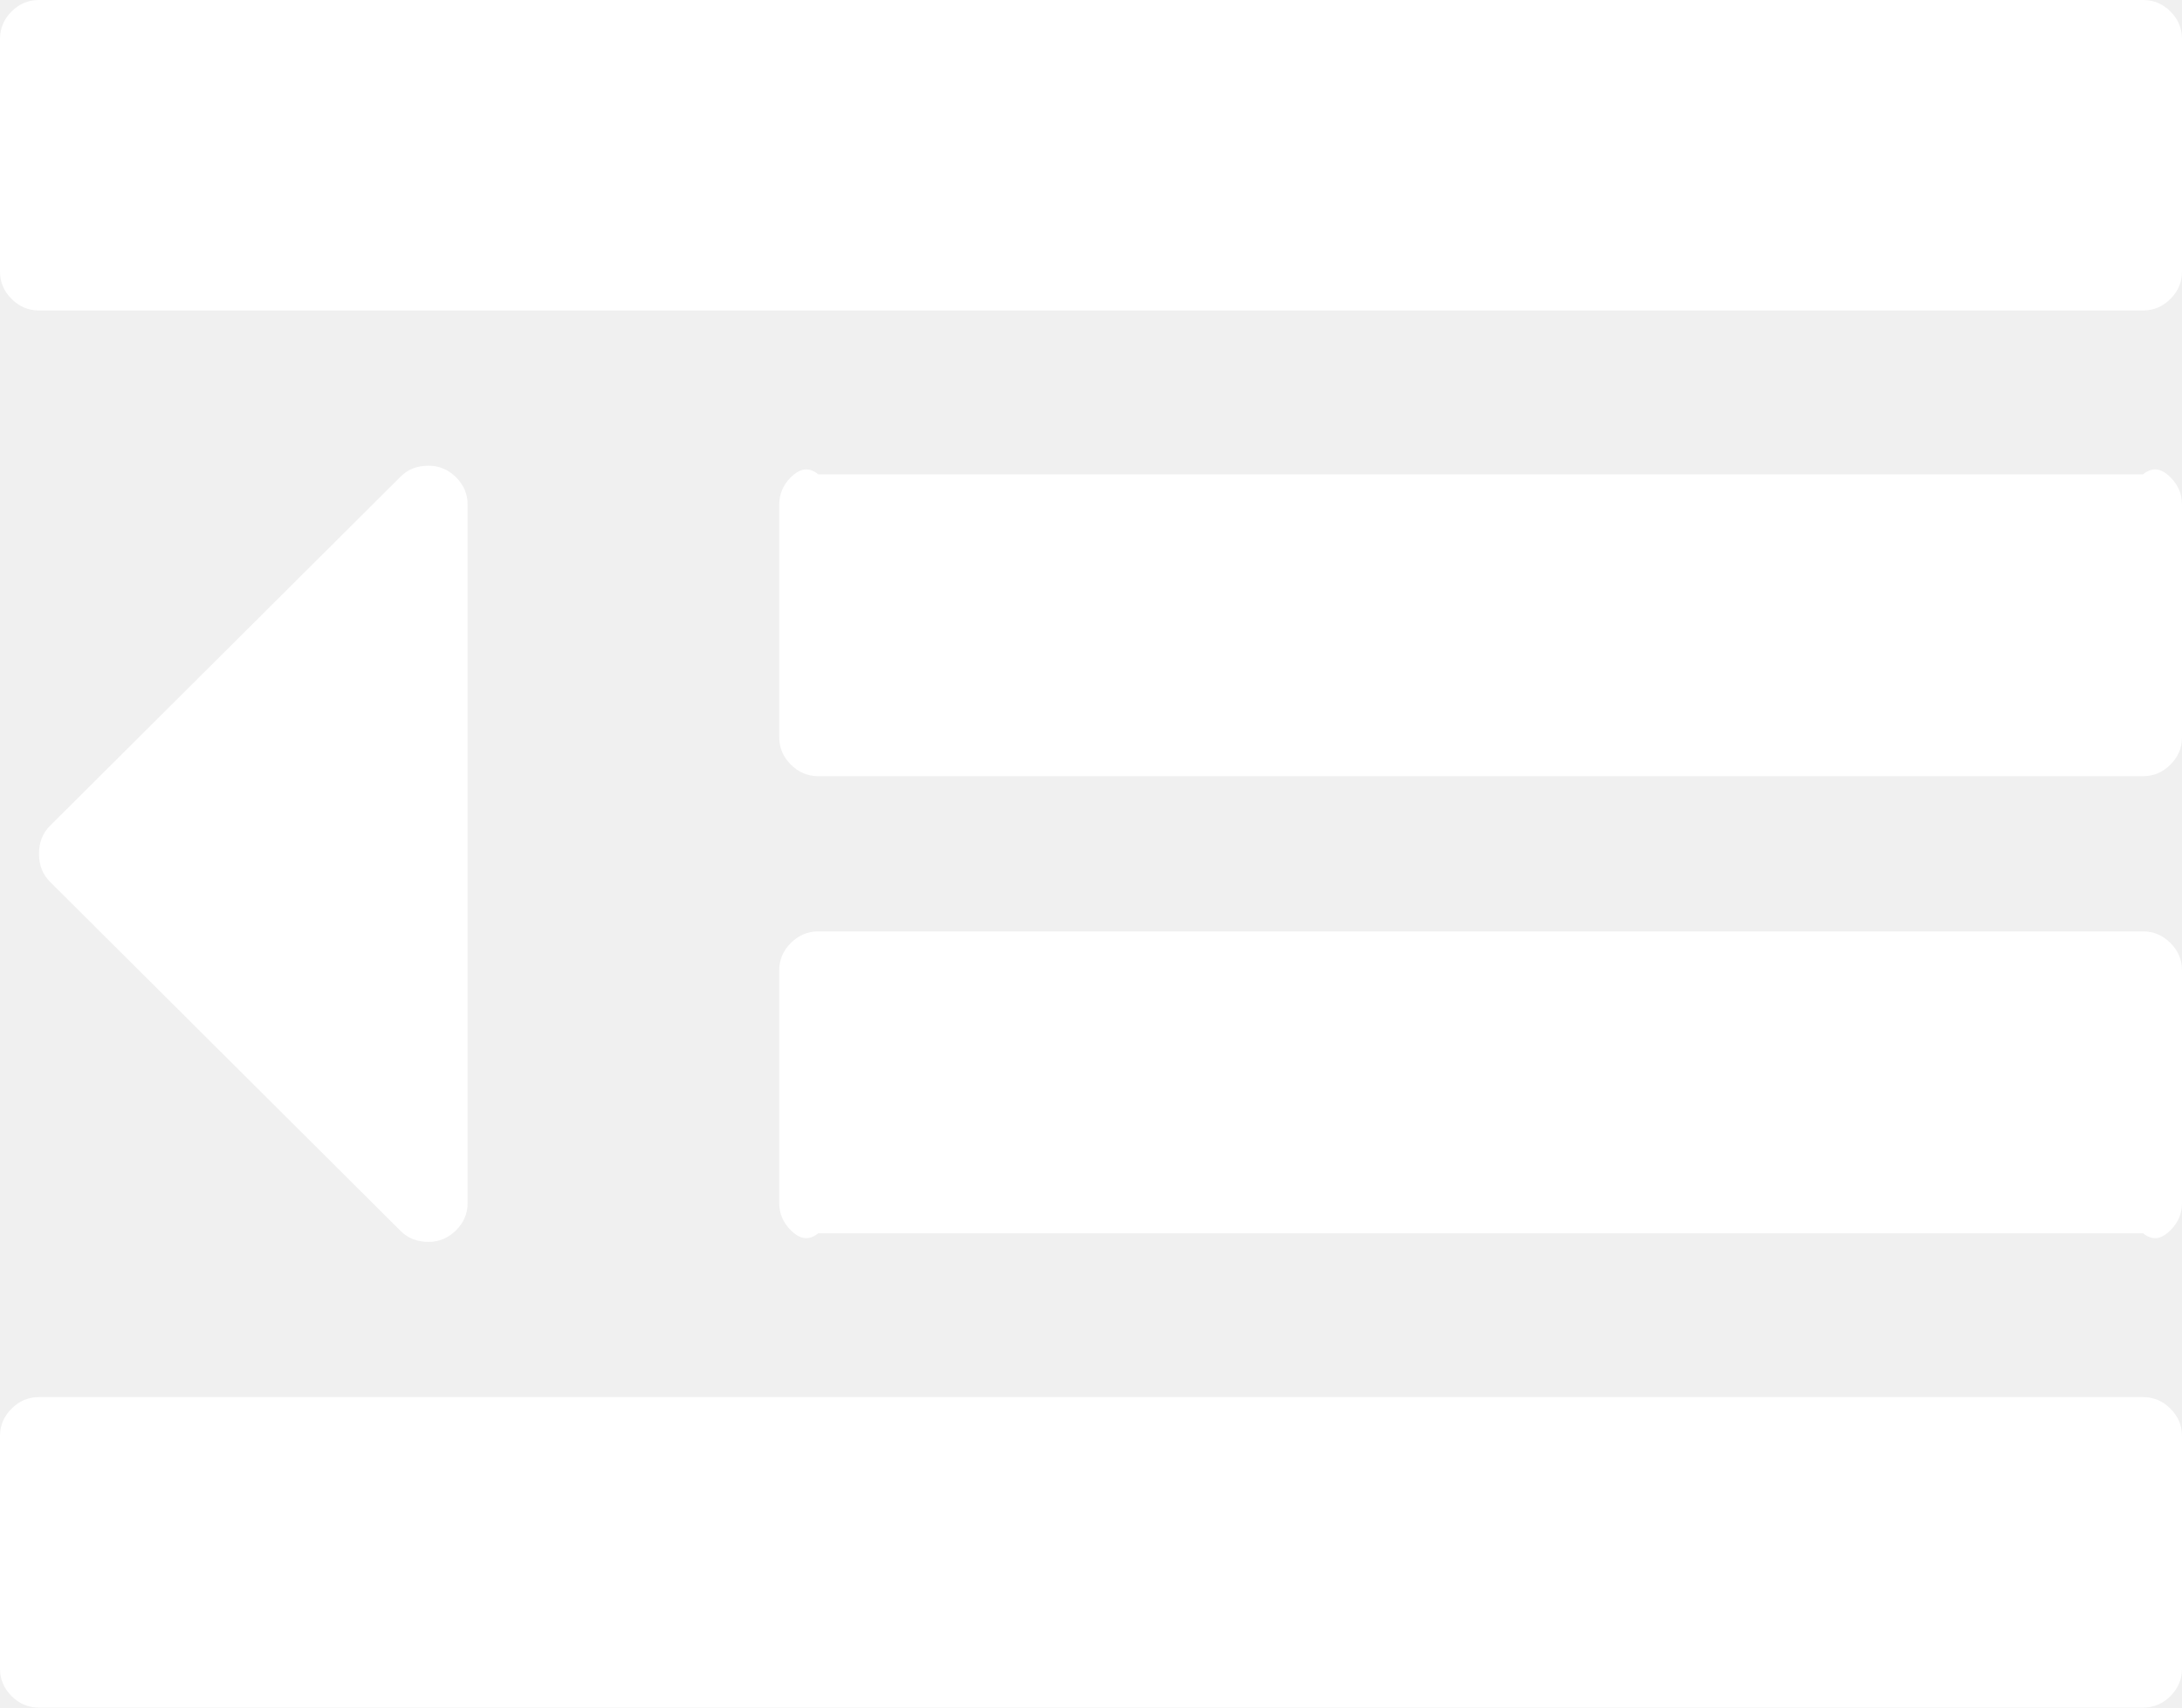
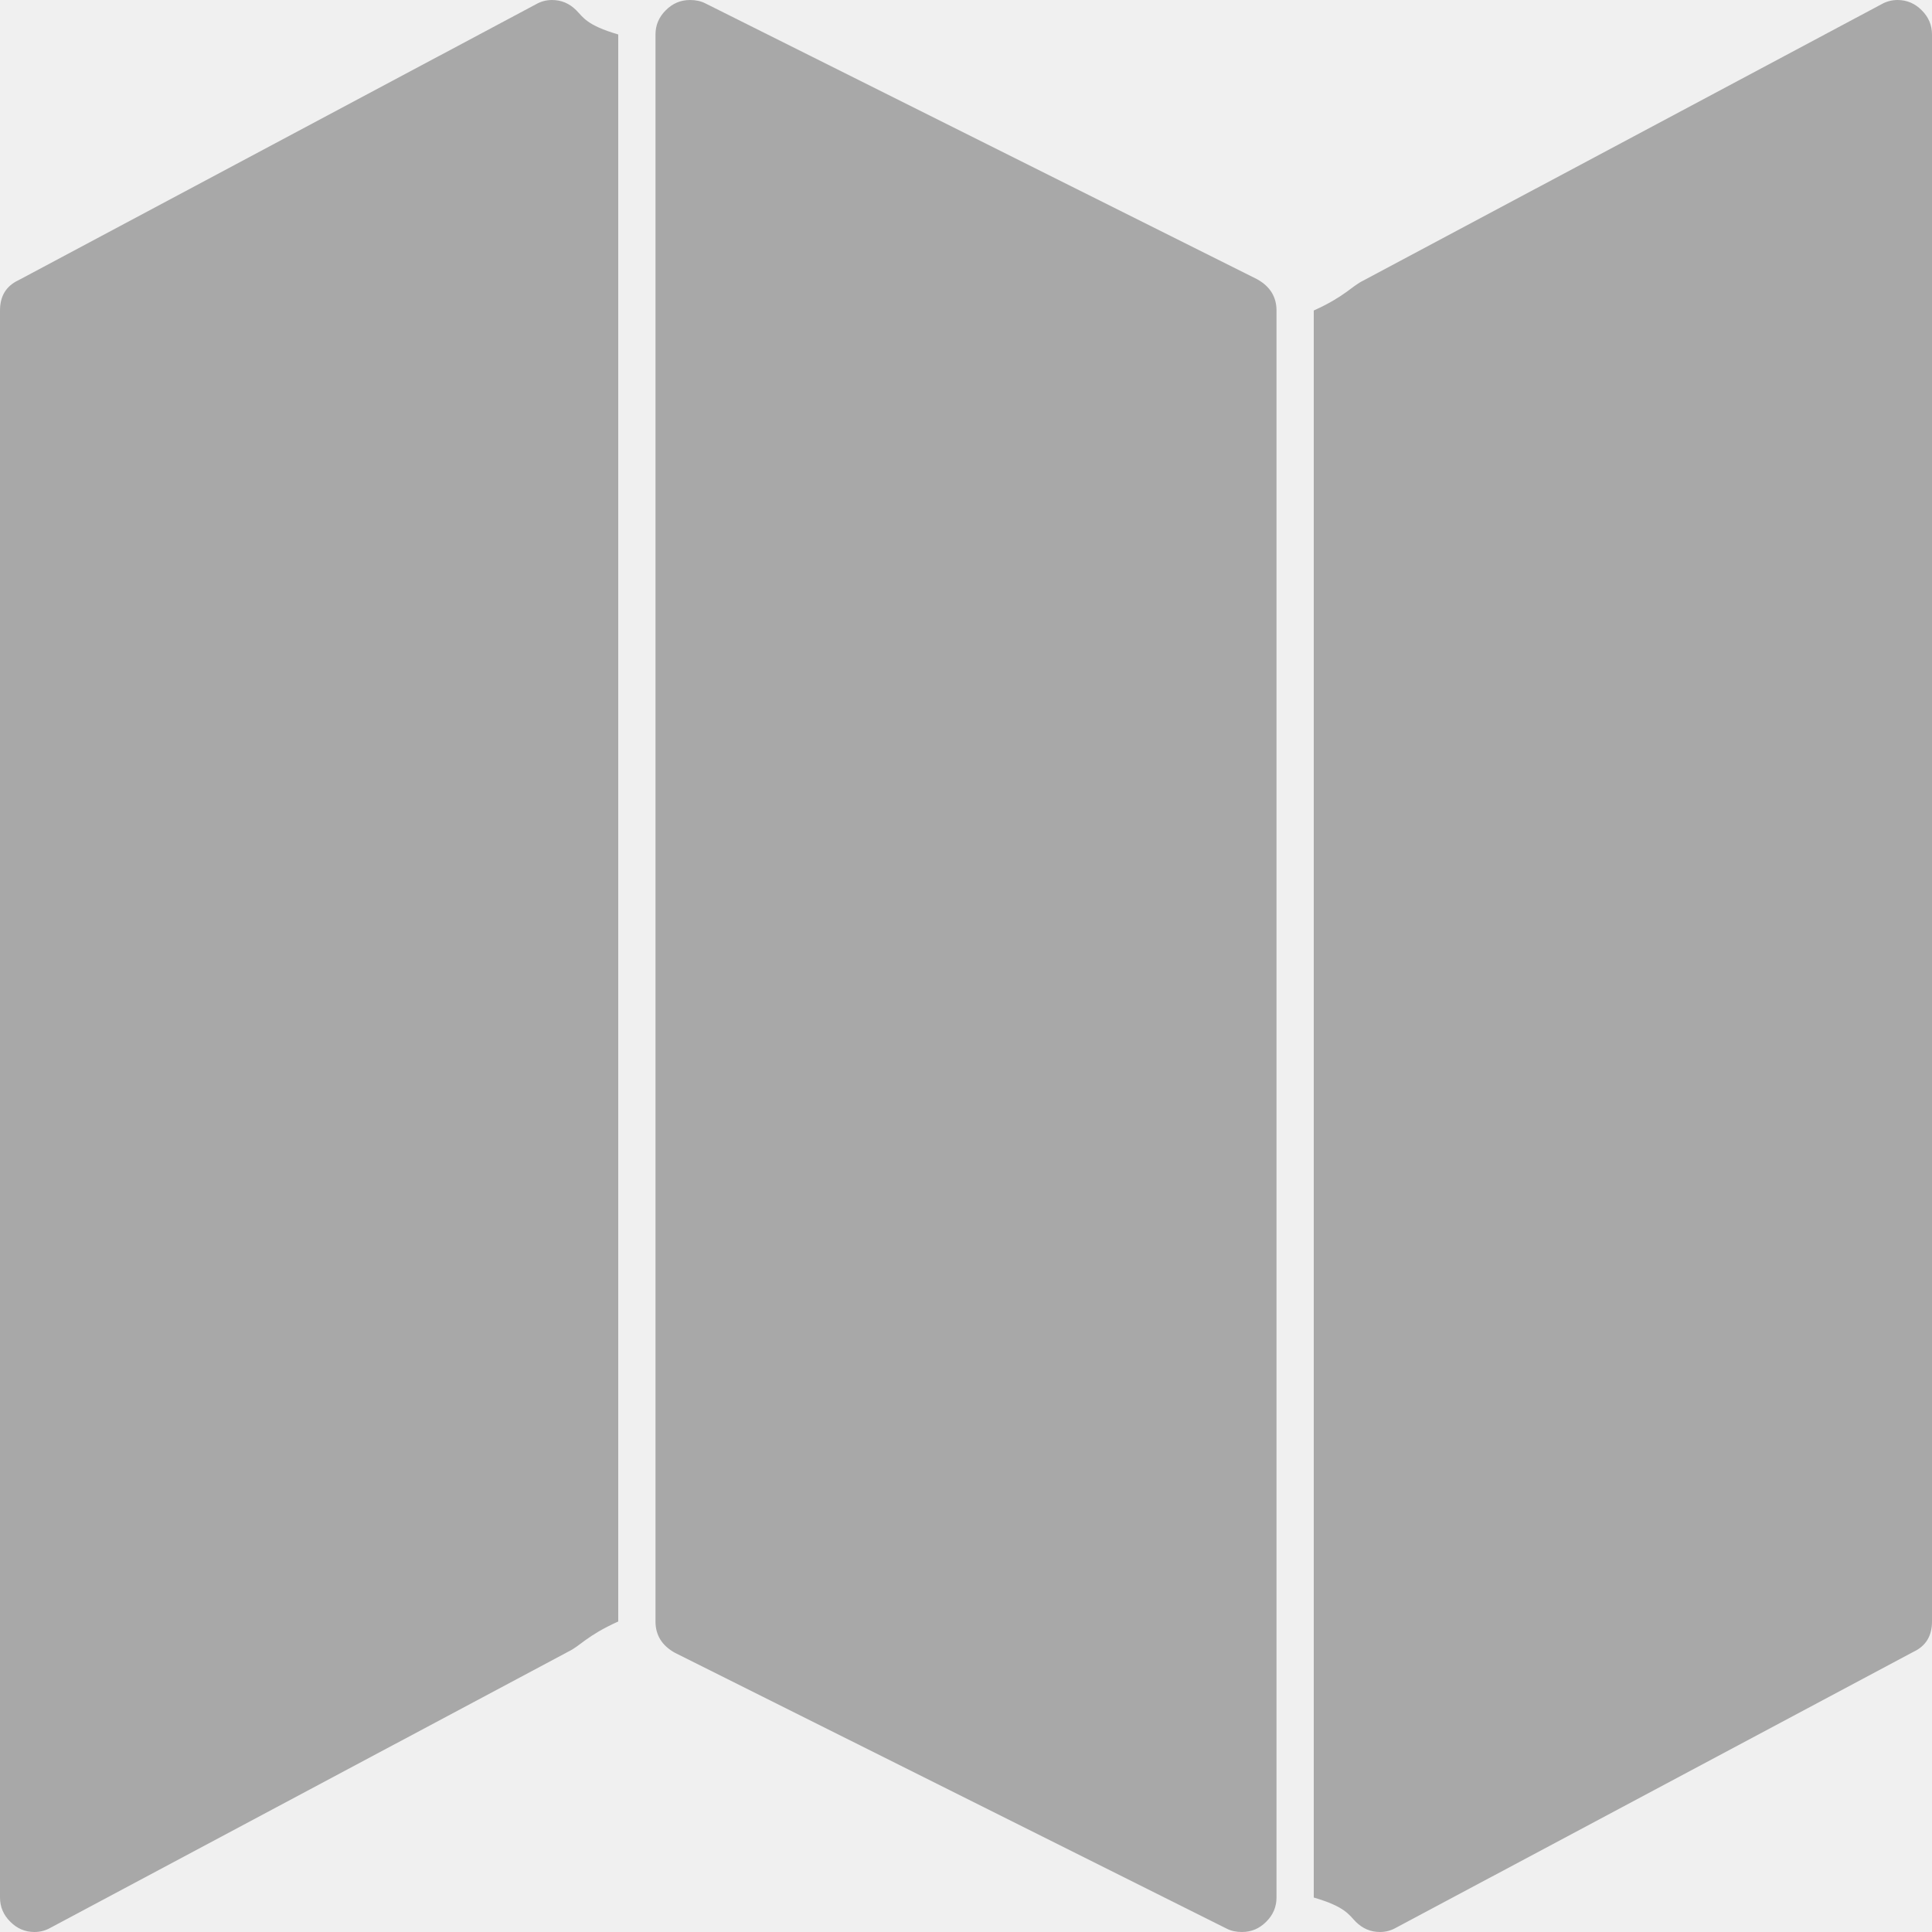
- <svg xmlns="http://www.w3.org/2000/svg" version="1.1" width="23px" height="18px">
-   <g transform="matrix(1 0 0 1 -4 -117 )">
-     <path d="M 4.807 5.031  C 4.888 5.112  4.929 5.207  4.929 5.318  L 4.929 12.682  C 4.929 12.793  4.888 12.888  4.807 12.969  C 4.725 13.05  4.629 13.091  4.518 13.091  C 4.398 13.091  4.3 13.053  4.223 12.976  L 0.526 9.294  C 0.449 9.217  0.411 9.119  0.411 9  C 0.411 8.881  0.449 8.783  0.526 8.706  L 4.223 5.024  C 4.3 4.947  4.398 4.909  4.518 4.909  C 4.629 4.909  4.725 4.95  4.807 5.031  Z M 22.878 14.849  C 22.959 14.93  23 15.026  23 15.136  L 23 17.591  C 23 17.702  22.959 17.798  22.878 17.879  C 22.797 17.96  22.701 18  22.589 18  L 0.411 18  C 0.299 18  0.203 17.96  0.122 17.879  C 0.041 17.798  0 17.702  0 17.591  L 0 15.136  C 0 15.026  0.041 14.93  0.122 14.849  C 0.203 14.768  0.299 14.727  0.411 14.727  L 22.589 14.727  C 22.701 14.727  22.797 14.768  22.878 14.849  Z M 22.878 9.94  C 22.959 10.021  23 10.116  23 10.227  L 23 12.682  C 23 12.793  22.959 12.888  22.878 12.969  C 22.797 13.05  22.701 13.091  22.589 13  L 8.625 13  C 8.514 13.091  8.418 13.05  8.336 12.969  C 8.255 12.888  8.214 12.793  8.214 12.682  L 8.214 10.227  C 8.214 10.116  8.255 10.021  8.336 9.94  C 8.418 9.859  8.514 9.818  8.625 9.818  L 22.589 9.818  C 22.701 9.818  22.797 9.859  22.878 9.94  Z M 22.878 5.031  C 22.959 5.112  23 5.207  23 5.318  L 23 7.773  C 23 7.884  22.959 7.979  22.878 8.06  C 22.797 8.141  22.701 8.182  22.589 8.182  L 8.625 8.182  C 8.514 8.182  8.418 8.141  8.336 8.06  C 8.255 7.979  8.214 7.884  8.214 7.773  L 8.214 5.318  C 8.214 5.207  8.255 5.112  8.336 5.031  C 8.418 4.95  8.514 4.909  8.625 5  L 22.589 5  C 22.701 4.909  22.797 4.95  22.878 5.031  Z M 22.878 0.121  C 22.959 0.202  23 0.298  23 0.409  L 23 2.864  C 23 2.974  22.959 3.07  22.878 3.151  C 22.797 3.232  22.701 3.273  22.589 3.273  L 0.411 3.273  C 0.299 3.273  0.203 3.232  0.122 3.151  C 0.041 3.07  0 2.974  0 2.864  L 0 0.409  C 0 0.298  0.041 0.202  0.122 0.121  C 0.203 0.04  0.299 0  0.411 0  L 22.589 0  C 22.701 0  22.797 0.04  22.878 0.121  Z " fill-rule="nonzero" fill="#ffffff" stroke="none" transform="matrix(1 0 0 1 4 117 )" />
+ <svg xmlns="http://www.w3.org/2000/svg" version="1.1" width="25px" height="25px">
+   <g transform="matrix(1 0 0 1 -50 -215 )">
+     <path d="M 6.934 0.056  C 6.999 0.019  7.068 0  7.143 0  C 7.264 0  7.368 0.044  7.457 0.133  C 7.545 0.221  7.589 0.326  8 0.446  L 8 20.982  C 7.589 21.168  7.51 21.298  7.352 21.373  L 0.656 24.944  C 0.591 24.981  0.521 25  0.446 25  C 0.326 25  0.221 24.956  0.133 24.867  C 0.044 24.779  0 24.674  0 24.554  L 0 4.018  C 0 3.832  0.079 3.702  0.237 3.627  L 6.934 0.056  Z M 24.344 0.056  C 24.409 0.019  24.479 0  24.554 0  C 24.674 0  24.779 0.044  24.867 0.133  C 24.956 0.221  25 0.326  25 0.446  L 25 20.982  C 25 21.168  24.921 21.298  24.763 21.373  L 18.066 24.944  C 18.001 24.981  17.932 25  17.857 25  C 17.736 25  17.632 24.956  17.543 24.867  C 17.455 24.779  17.411 24.674  17 24.554  L 17 4.018  C 17.411 3.832  17.49 3.702  17.648 3.627  L 24.344 0.056  Z M 8.615 0.133  C 8.703 0.044  8.808 0  8.929 0  C 9.003 0  9.068 0.014  9.124 0.042  L 16.267 3.613  C 16.434 3.706  16.518 3.841  16.518 4.018  L 16.518 24.554  C 16.518 24.674  16.474 24.779  16.385 24.867  C 16.297 24.956  16.192 25  16.071 25  C 15.997 25  15.932 24.986  15.876 24.958  L 8.733 21.387  C 8.566 21.294  8.482 21.159  8.482 20.982  L 8.482 0.446  C 8.482 0.326  8.526 0.221  8.615 0.133  Z " fill-rule="nonzero" fill="#000000" stroke="none" fill-opacity="0.298" transform="matrix(1 0 0 1 50 215 )" />
  </g>
</svg>
